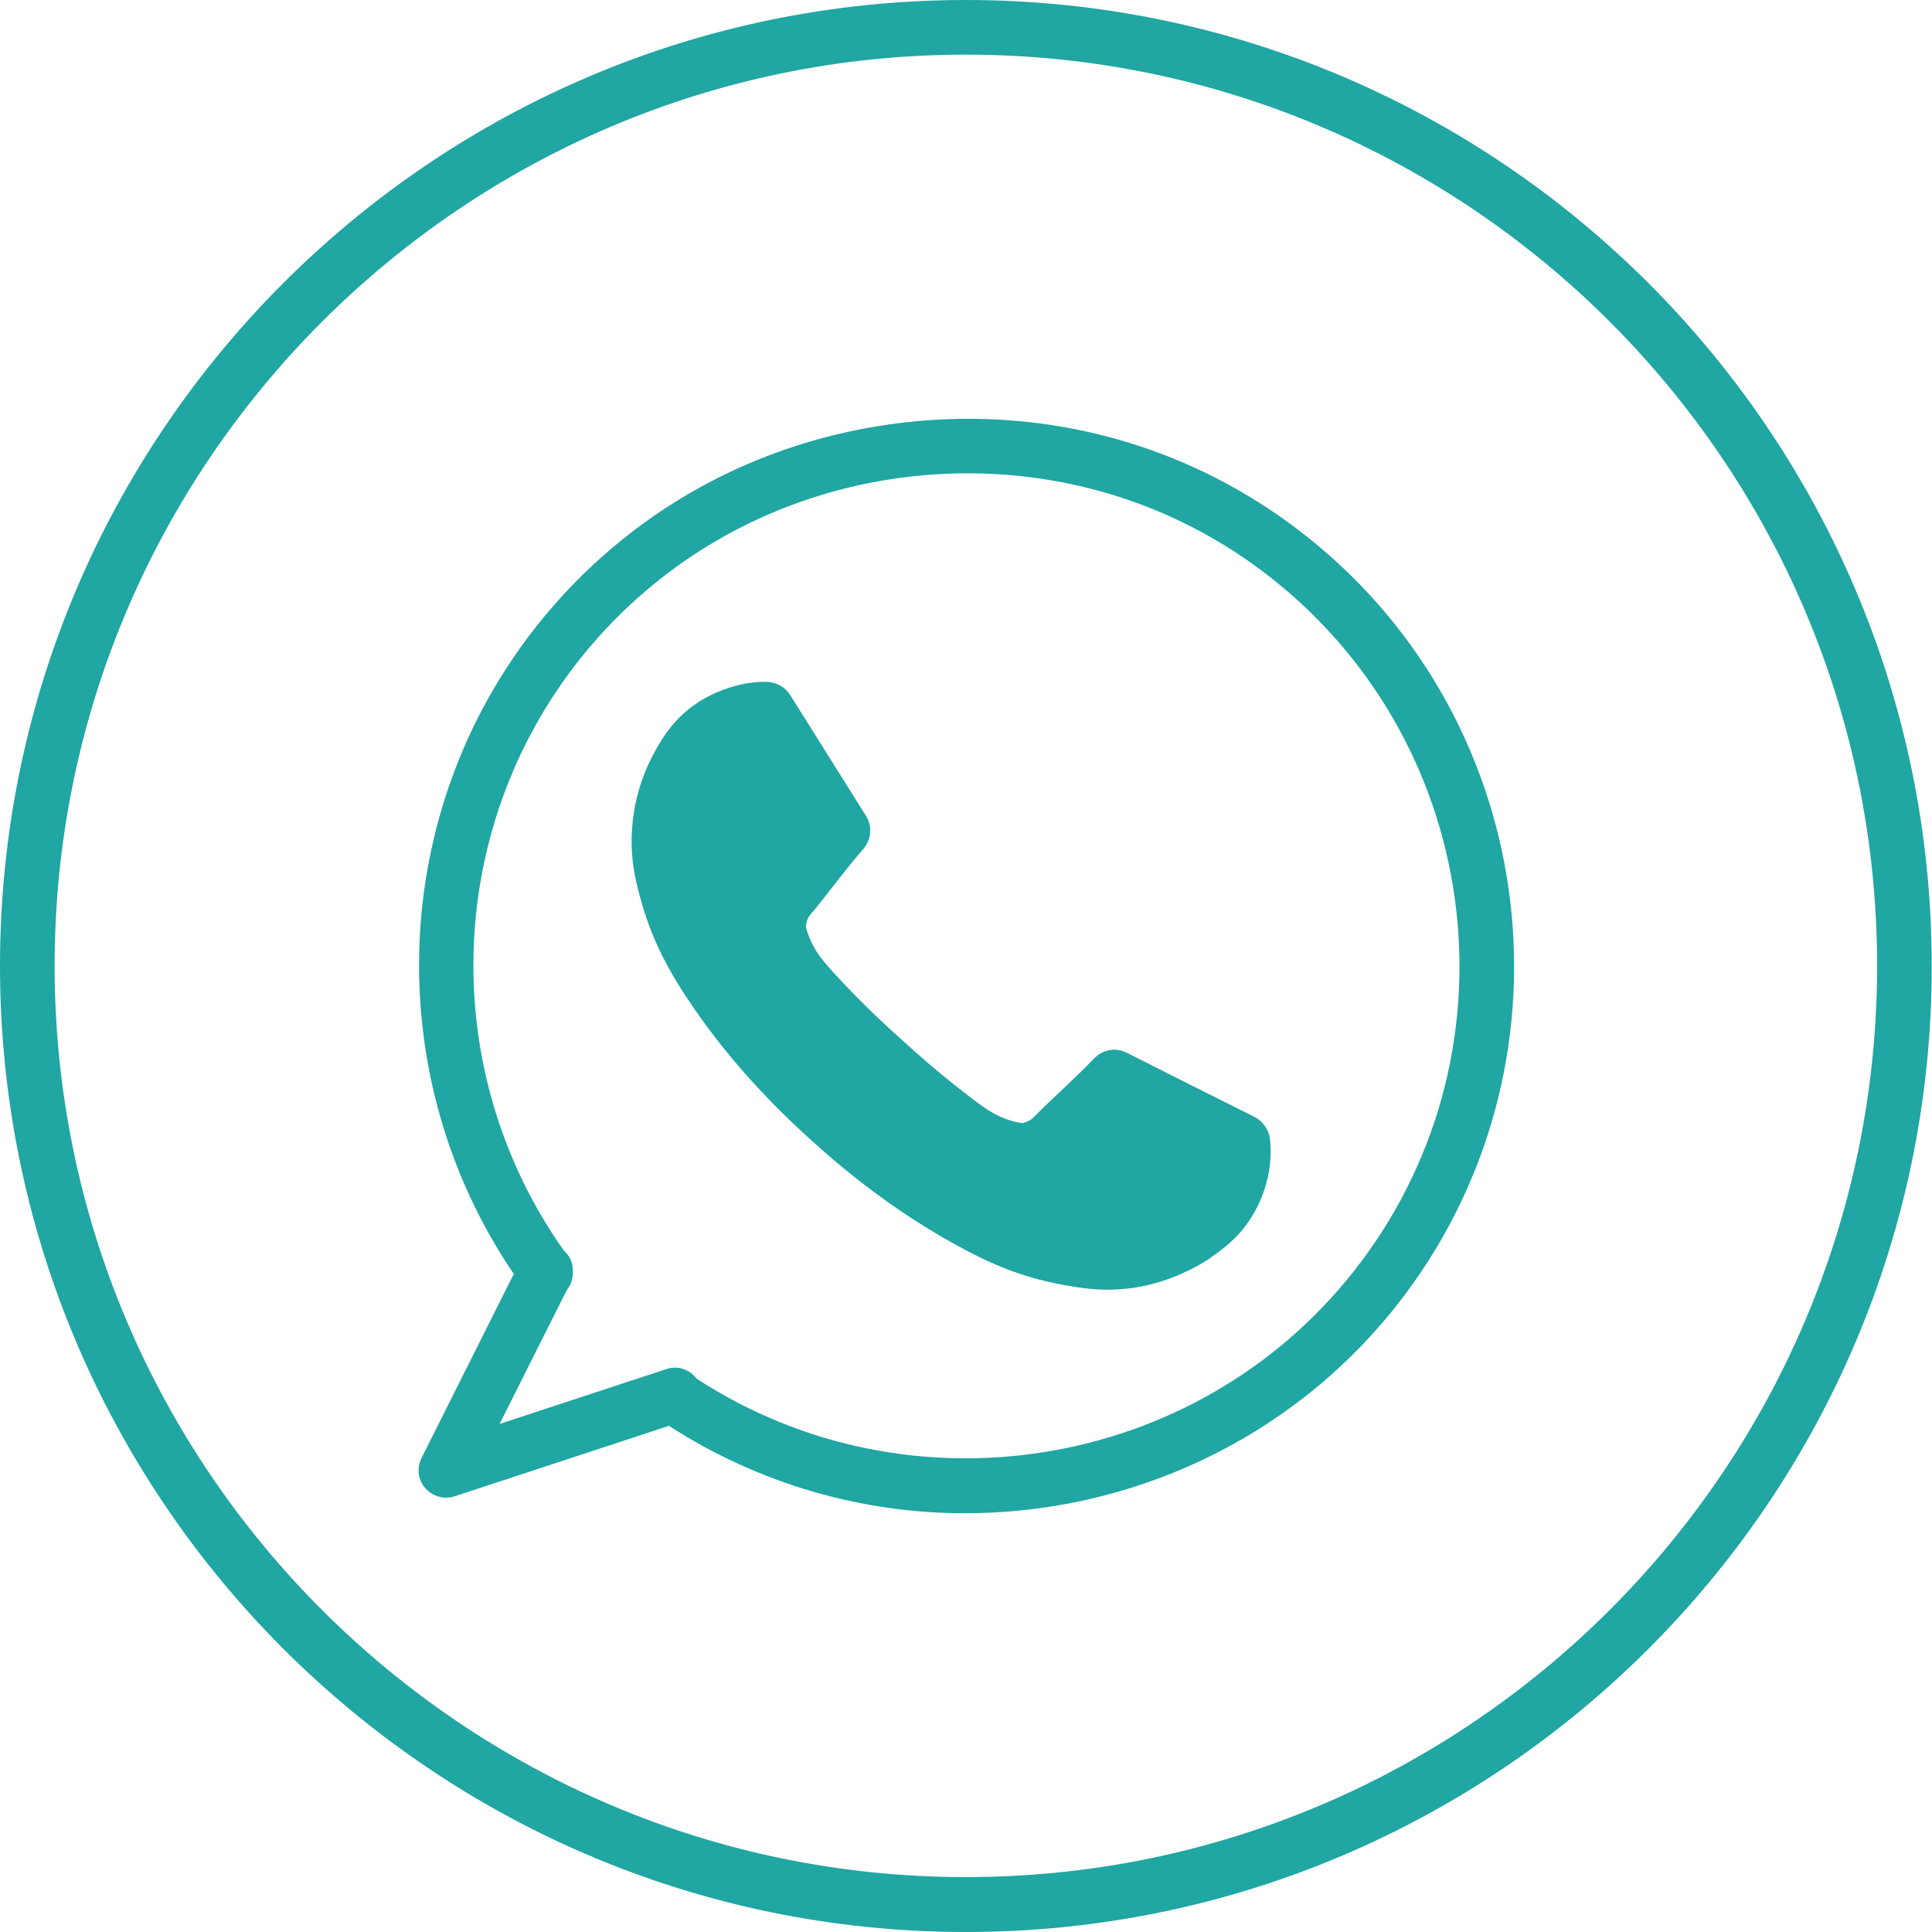
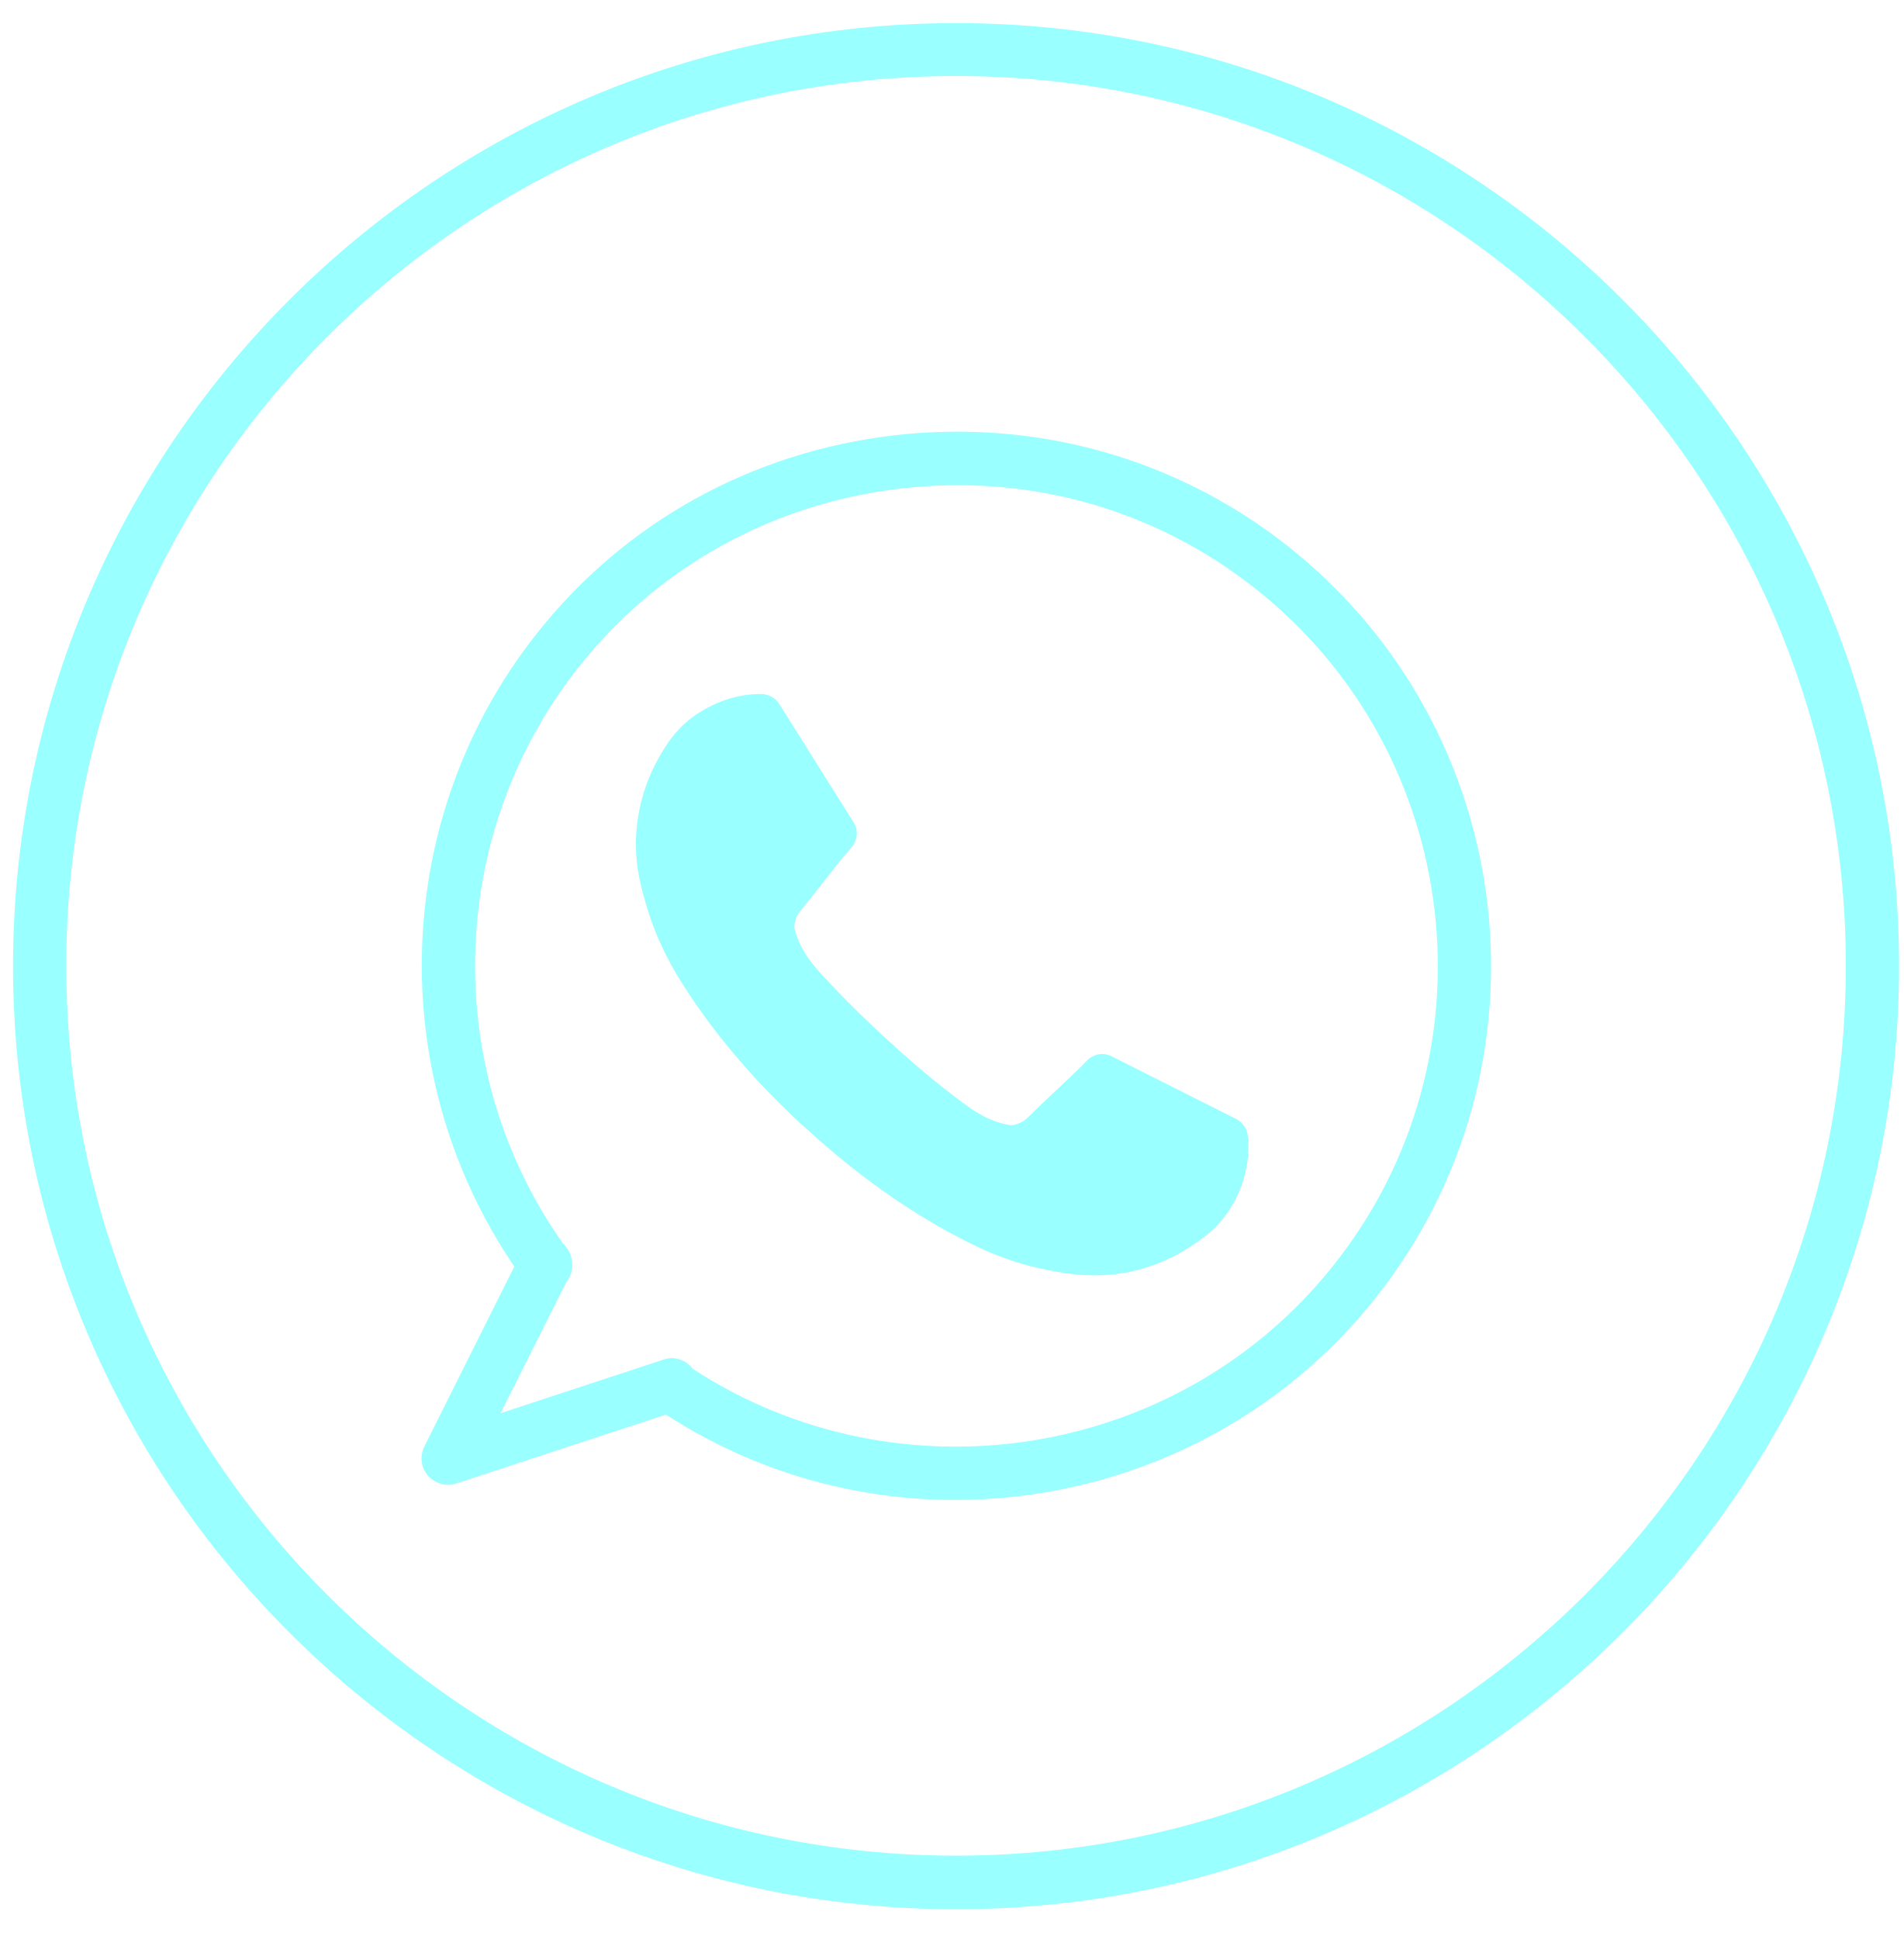
- <svg xmlns="http://www.w3.org/2000/svg" width="285" height="285" viewBox="0 0 285 285" fill="none">
-   <path d="M182.895 178.503C183.378 177.737 184.507 175.803 185.071 173.144C185.474 171.29 185.474 169.638 185.353 168.389C185.272 167.583 184.829 166.898 184.104 166.535C177.818 163.392 171.532 160.249 165.246 157.066C164.481 156.663 163.513 156.865 162.909 157.469C159.887 160.652 156.905 163.191 153.883 166.253C153.44 166.696 152.916 167.059 152.312 167.301C151.788 167.502 151.103 167.784 150.418 167.664C146.832 167.099 144.414 165.367 142.359 163.795C138.088 160.572 134.461 157.429 131.601 154.81C128.699 152.231 125.194 148.887 121.527 144.897C119.794 143.004 117.82 140.747 116.934 137.242C116.772 136.557 116.974 135.872 117.095 135.307C117.256 134.703 117.578 134.139 117.981 133.655C120.761 130.351 122.978 127.168 125.879 123.864C126.443 123.179 126.524 122.212 126.08 121.487C122.333 115.523 118.586 109.559 114.879 103.636C114.476 102.951 113.71 102.589 112.944 102.589C111.695 102.589 110.043 102.75 108.23 103.354C105.611 104.16 103.798 105.45 103.072 106.014C100.373 108.109 99.083 110.486 98.076 112.38C97.31 113.831 95.698 117.215 95.296 121.809C94.852 126.523 95.86 130.069 96.706 133.011C98.277 138.37 100.574 142.359 102.831 145.824C106.094 150.78 111.695 158.315 120.882 166.576C129.989 174.916 138.048 179.792 143.286 182.572C146.912 184.506 151.143 186.4 156.623 187.448C159.645 188.012 163.231 188.697 167.906 187.811C172.459 186.924 175.642 185.03 177.052 184.144C178.825 182.895 181.082 181.404 182.895 178.503Z" fill="#20A6A3" stroke="#20A6A3" stroke-width="4.029" stroke-miterlimit="10" />
-   <path d="M192.767 79.137C175.964 65.8 154.81 59.837 133.293 62.335C111.735 64.833 92.555 75.471 79.218 92.273C57.258 119.955 56.049 158.879 75.793 187.931L62.174 215.09C61.449 216.54 61.65 218.313 62.738 219.522C63.504 220.408 64.632 220.932 65.8 220.932C66.203 220.932 66.646 220.852 67.049 220.731L98.68 210.335C112.098 218.998 127.289 223.229 142.359 223.229C166.334 223.229 190.067 212.672 205.903 192.726C233.585 157.791 227.702 106.819 192.767 79.137ZM199.577 187.69C176.287 217.064 134.018 223.753 102.75 203.364C101.743 202.034 100.01 201.39 98.318 201.954L73.698 210.053L83.61 190.309C84.174 189.624 84.456 188.818 84.497 187.931C84.537 187.609 84.497 187.287 84.456 186.964C84.456 186.924 84.456 186.884 84.456 186.843C84.335 185.917 83.892 185.111 83.167 184.466C64.591 158.194 65.478 122.534 85.504 97.27C97.512 82.159 114.798 72.57 134.179 70.313C153.561 68.097 172.62 73.416 187.73 85.423C219.2 110.406 224.519 156.26 199.577 187.69Z" fill="#20A6A3" />
-   <path d="M142.48 285C63.906 285 0 221.053 0 142.48C0 63.906 63.906 0 142.48 0C221.053 0 284.96 63.906 284.96 142.48C285 221.053 221.053 285 142.48 285ZM142.48 8.059C68.379 8.059 8.059 68.379 8.059 142.48C8.059 216.581 68.379 276.901 142.48 276.901C216.581 276.901 276.901 216.581 276.901 142.48C276.901 68.379 216.621 8.059 142.48 8.059Z" fill="#20A6A3" />
+ <svg xmlns="http://www.w3.org/2000/svg" width="54" height="55" viewBox="0 0 54 55" fill="none">
+   <path d="M34.7 34.156C34.79 34.006 35 33.656 35.11 33.146C35.18 32.796 35.19 32.486 35.17 32.256C35.16 32.106 35.07 31.976 34.94 31.906C33.76 31.316 32.58 30.726 31.4 30.126C31.25 30.056 31.07 30.086 30.96 30.206C30.39 30.796 29.83 31.276 29.27 31.856C29.19 31.936 29.09 32.006 28.98 32.046C28.88 32.086 28.76 32.136 28.62 32.116C27.95 32.006 27.49 31.686 27.11 31.396C26.31 30.796 25.63 30.196 25.09 29.706C24.55 29.216 23.89 28.586 23.2 27.846C22.87 27.486 22.5 27.066 22.33 26.406C22.3 26.276 22.33 26.146 22.36 26.046C22.39 25.936 22.45 25.826 22.52 25.736C23.04 25.116 23.46 24.516 24 23.896C24.11 23.766 24.12 23.586 24.04 23.446C23.34 22.326 22.64 21.206 21.93 20.096C21.85 19.966 21.71 19.896 21.56 19.896C21.32 19.896 21.02 19.926 20.67 20.036C20.18 20.186 19.84 20.436 19.7 20.536C19.2 20.926 18.95 21.376 18.77 21.736C18.62 22.016 18.33 22.646 18.25 23.506C18.17 24.396 18.35 25.056 18.52 25.606C18.81 26.606 19.25 27.366 19.67 28.006C20.28 28.936 21.34 30.356 23.06 31.896C24.77 33.456 26.28 34.376 27.27 34.896C27.95 35.256 28.75 35.616 29.77 35.816C30.33 35.926 31.01 36.046 31.89 35.876C32.74 35.716 33.34 35.356 33.6 35.186C33.94 34.986 34.36 34.696 34.7 34.156Z" fill="#99FFFF" />
+   <path d="M31.03 36.176C30.51 36.176 30.08 36.096 29.73 36.026C28.64 35.816 27.83 35.436 27.17 35.086C25.7 34.316 24.28 33.296 22.92 32.056L22.76 31.916C21.47 30.726 20.37 29.456 19.5 28.126C19.09 27.506 18.64 26.726 18.33 25.666C18.18 25.146 17.97 24.436 18.06 23.486C18.12 22.846 18.31 22.206 18.61 21.636C18.79 21.306 19.05 20.806 19.6 20.376C19.9 20.146 20.26 19.956 20.63 19.836C20.94 19.736 21.26 19.686 21.57 19.686H21.58C21.8 19.686 22 19.796 22.11 19.976L24.22 23.336C24.35 23.546 24.33 23.826 24.16 24.026C23.87 24.356 23.61 24.696 23.36 25.016C23.14 25.296 22.92 25.576 22.69 25.856C22.63 25.926 22.59 26.006 22.57 26.086C22.54 26.186 22.52 26.276 22.54 26.346C22.69 26.936 23.01 27.316 23.36 27.696C23.94 28.326 24.57 28.946 25.23 29.546L25.38 29.676V29.686C25.99 30.236 26.61 30.756 27.24 31.226C27.65 31.536 28.06 31.816 28.66 31.916C28.73 31.926 28.82 31.896 28.9 31.866C29 31.826 29.07 31.776 29.14 31.716C29.4 31.456 29.66 31.206 29.92 30.966C30.22 30.686 30.53 30.396 30.84 30.076C31.02 29.896 31.29 29.846 31.52 29.956L35.06 31.736C35.26 31.836 35.38 32.026 35.4 32.246C35.43 32.566 35.41 32.886 35.34 33.196C35.26 33.576 35.11 33.946 34.9 34.276C34.53 34.866 34.07 35.166 33.74 35.376C33.21 35.726 32.59 35.976 31.95 36.096C31.6 36.156 31.3 36.176 31.03 36.176ZM23.34 31.896C24.63 33.056 25.98 34.006 27.36 34.736C27.99 35.066 28.77 35.436 29.81 35.636C30.34 35.736 31 35.866 31.85 35.696C32.59 35.556 33.15 35.256 33.49 35.036C33.79 34.836 34.21 34.566 34.53 34.056C34.65 33.856 34.82 33.536 34.91 33.116C34.97 32.846 34.99 32.556 34.96 32.276C34.95 32.196 34.91 32.126 34.84 32.096L31.3 30.316C31.23 30.286 31.15 30.296 31.1 30.356C30.79 30.686 30.47 30.976 30.17 31.266C29.92 31.506 29.66 31.746 29.41 32.006C29.31 32.116 29.18 32.196 29.04 32.246C28.91 32.296 28.76 32.356 28.58 32.326C27.83 32.206 27.32 31.816 26.98 31.566C26.3 31.046 25.61 30.476 24.95 29.866L24.79 29.726C24.17 29.166 23.58 28.576 23.05 27.996C22.76 27.686 22.33 27.206 22.14 26.476C22.09 26.296 22.14 26.136 22.17 26.026C22.21 25.866 22.28 25.736 22.38 25.626C22.62 25.346 22.83 25.066 23.04 24.796C23.3 24.466 23.56 24.126 23.86 23.786C23.91 23.726 23.92 23.646 23.88 23.576L21.77 20.216C21.73 20.156 21.66 20.116 21.58 20.116C21.3 20.116 21.02 20.166 20.75 20.246C20.42 20.346 20.11 20.506 19.85 20.716C19.37 21.086 19.14 21.526 18.97 21.846C18.7 22.366 18.52 22.946 18.47 23.546C18.39 24.416 18.58 25.056 18.73 25.566C19.03 26.576 19.46 27.316 19.85 27.916C20.74 29.266 21.87 30.566 23.2 31.766L23.34 31.896Z" fill="#99FFFF" />
+   <path d="M36.55 15.506C33.39 13.006 29.43 11.886 25.38 12.346C21.33 12.816 17.73 14.806 15.23 17.966C11.11 23.166 10.88 30.476 14.59 35.926L12.04 41.026C11.9 41.296 11.94 41.626 12.14 41.856C12.29 42.026 12.5 42.116 12.71 42.116C12.79 42.116 12.87 42.106 12.95 42.076L18.89 40.126C21.41 41.756 24.26 42.546 27.09 42.546C31.59 42.546 36.05 40.566 39.02 36.816C44.22 30.266 43.11 20.706 36.55 15.506ZM37.83 35.886C33.46 41.396 25.52 42.656 19.65 38.826C19.46 38.576 19.13 38.456 18.82 38.566L14.2 40.086L16.06 36.376C16.16 36.246 16.22 36.096 16.23 35.936C16.24 35.876 16.23 35.816 16.22 35.756C16.22 35.746 16.22 35.746 16.22 35.736C16.19 35.566 16.11 35.406 15.98 35.286C12.49 30.356 12.66 23.656 16.42 18.916C18.67 16.076 21.92 14.276 25.56 13.856C29.2 13.436 32.77 14.446 35.61 16.696C41.52 21.366 42.52 29.986 37.83 35.886Z" fill="#99FFFF" />
+   <path d="M27.12 54.156C12.37 54.156 0.37 42.156 0.37 27.406C0.37 12.656 12.37 0.656 27.12 0.656C41.87 0.656 53.87 12.656 53.87 27.406C53.87 42.146 41.87 54.156 27.12 54.156ZM27.12 2.156C13.2 2.156 1.88 13.476 1.88 27.396C1.88 41.316 13.2 52.636 27.12 52.636C41.04 52.636 52.36 41.316 52.36 27.396C52.36 13.476 41.04 2.156 27.12 2.156Z" fill="#99FFFF" />
</svg>
